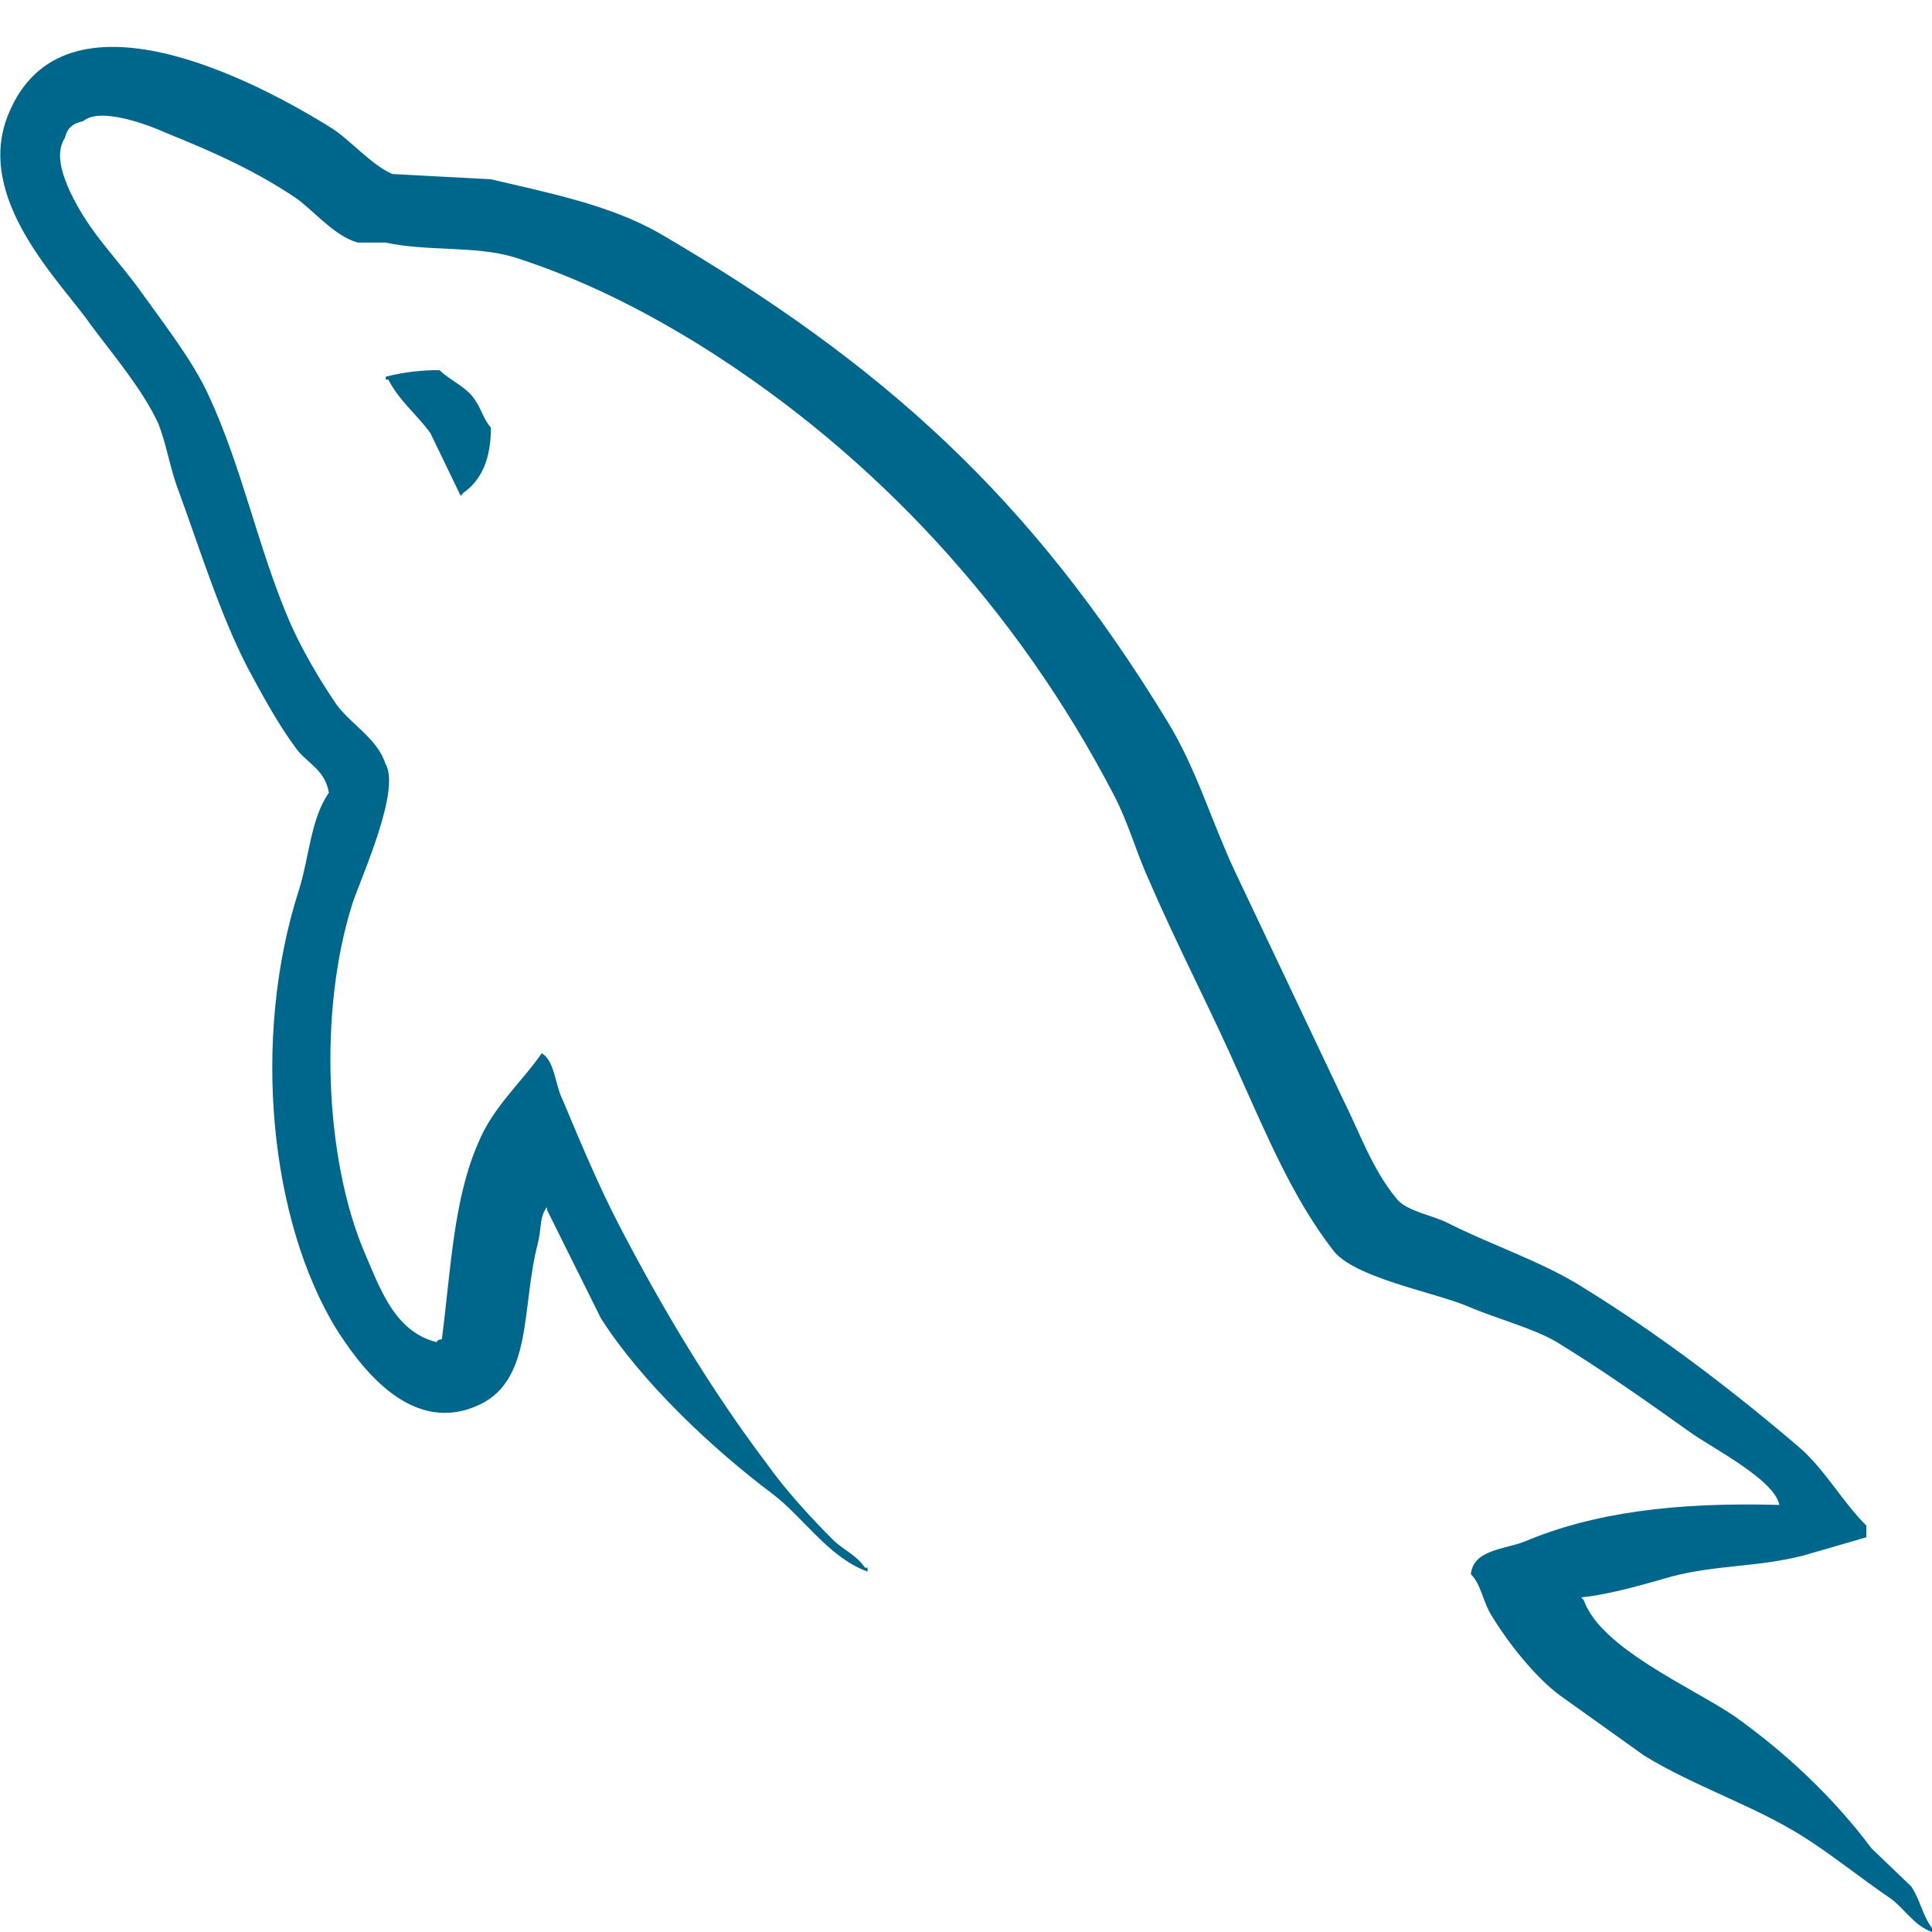
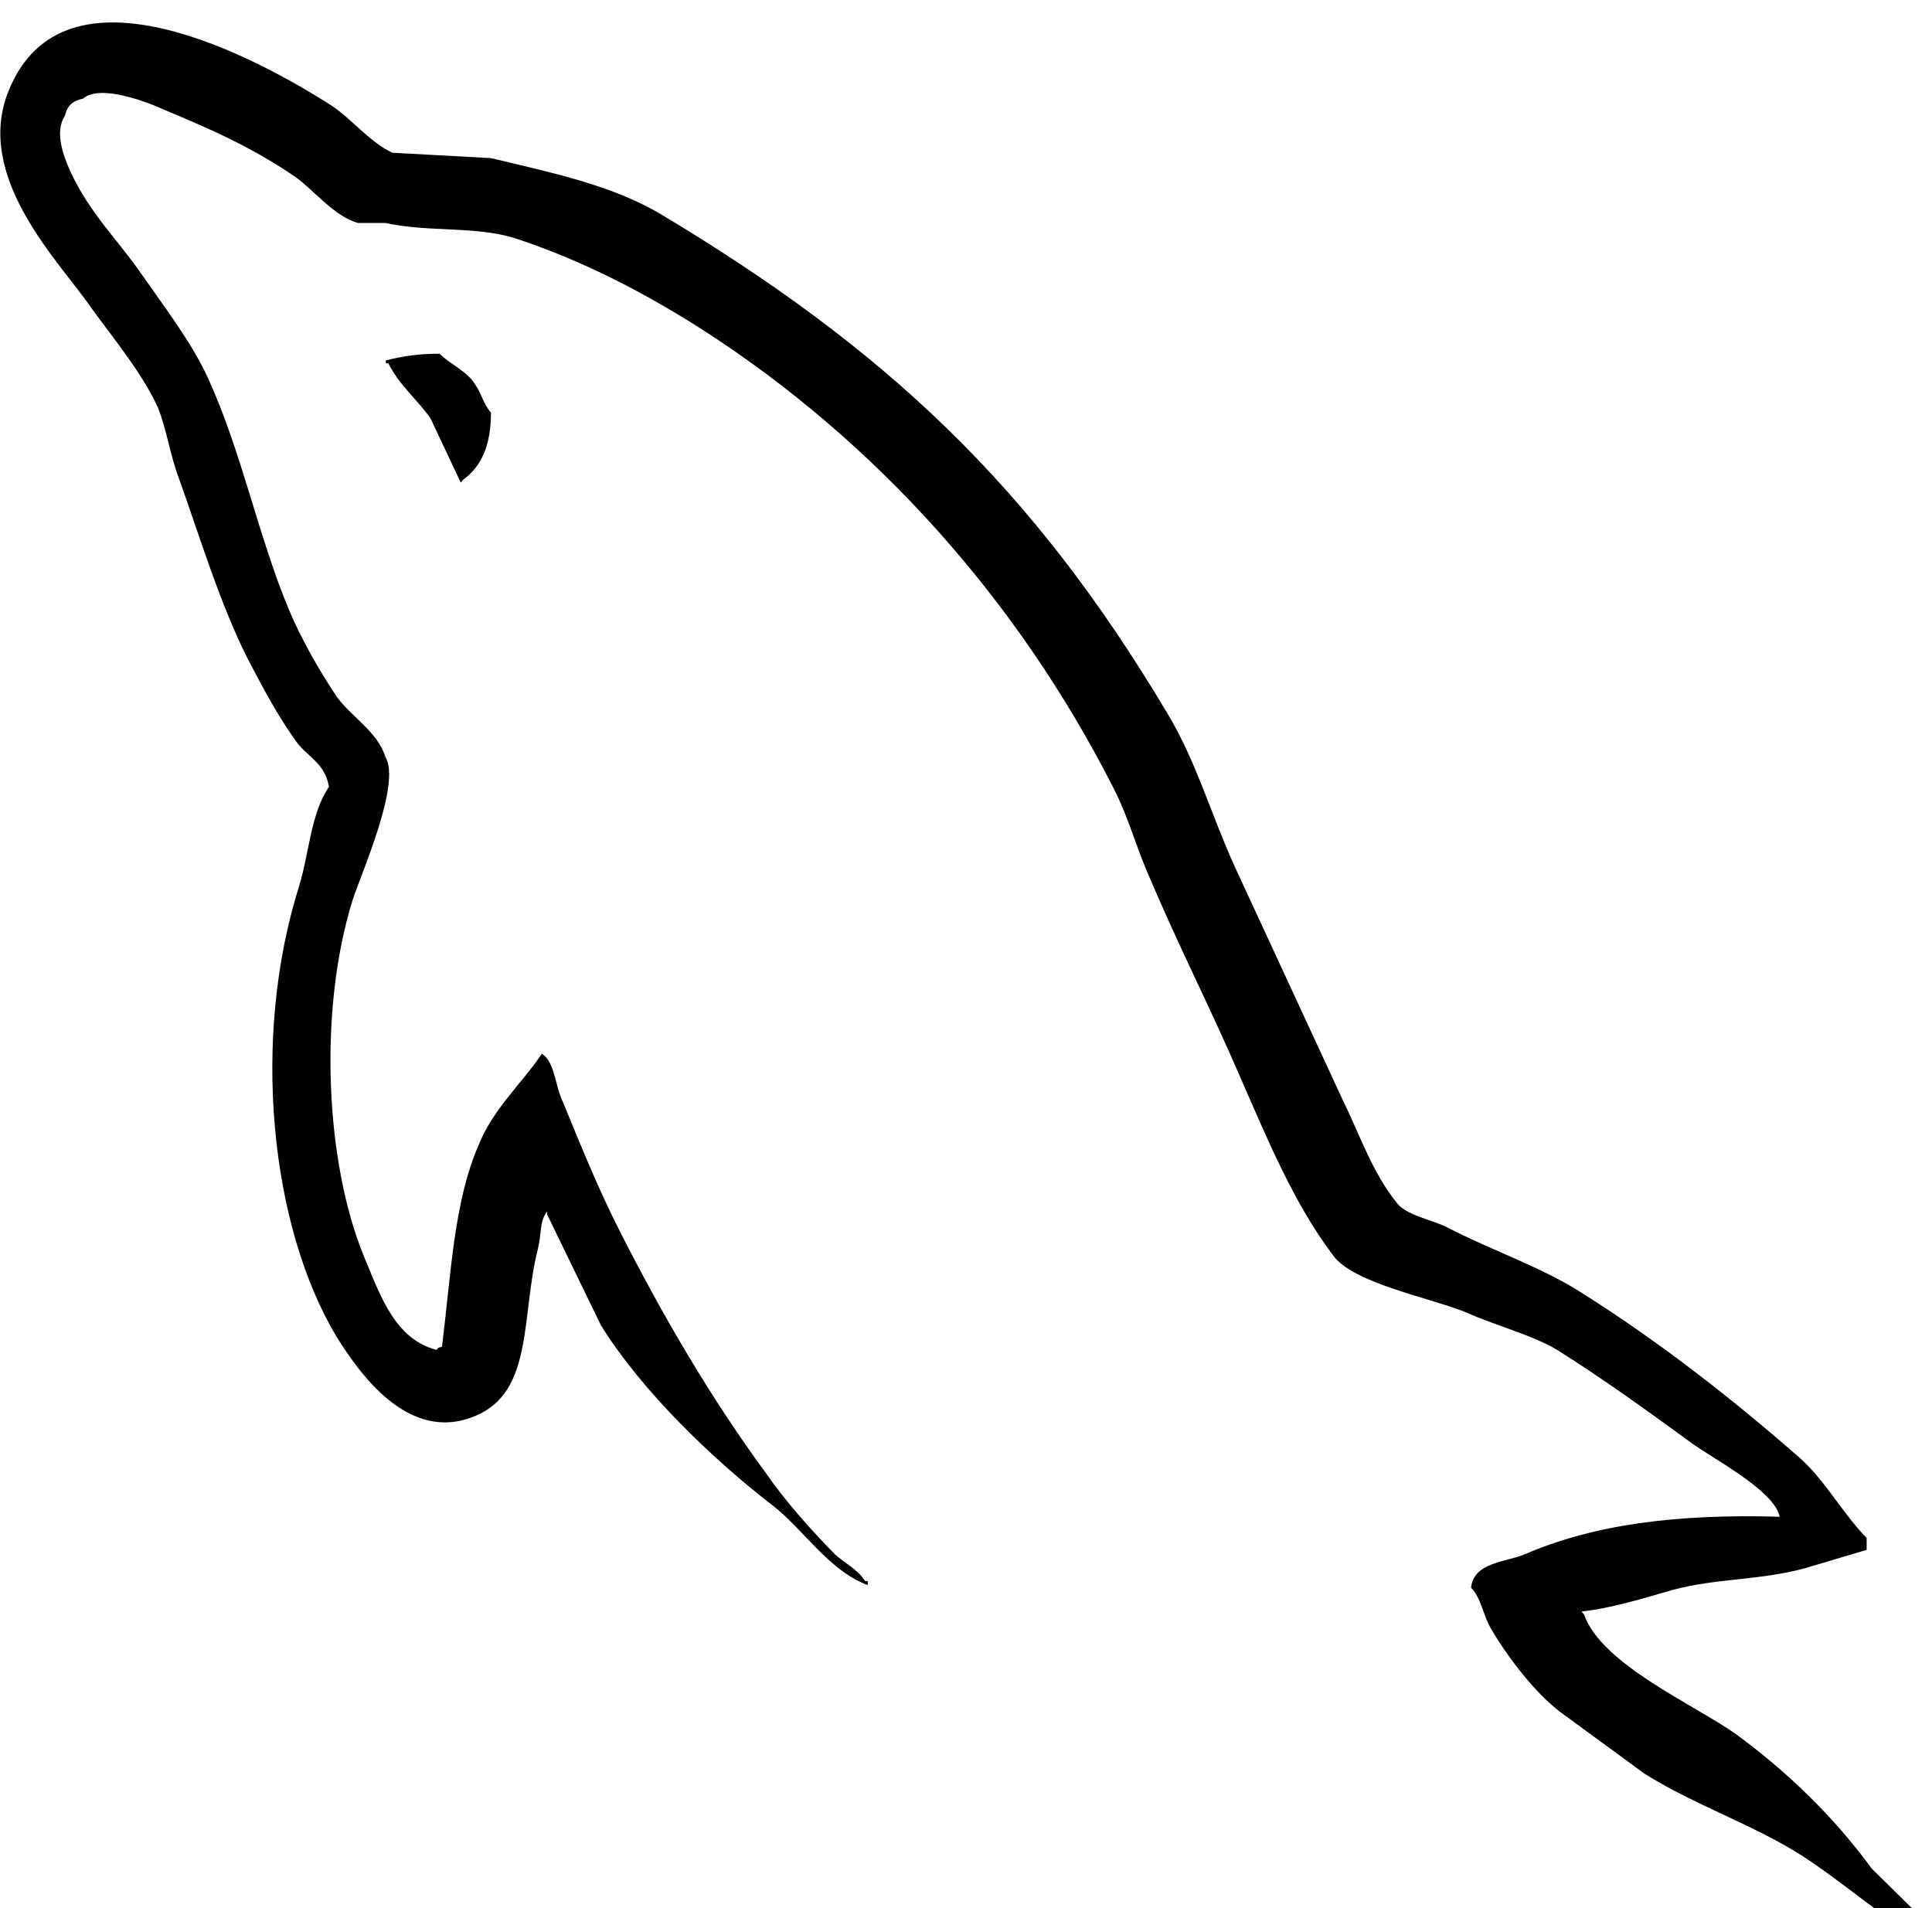
- <svg xmlns="http://www.w3.org/2000/svg" width="64" height="64" viewBox="0 0 25.6 25.6">
-   <path d="M179.076 94.886c-3.568-.1-6.336.268-8.656 1.25-.668.27-1.74.27-1.828 1.116.357.355.4.936.713 1.428.535.893 1.473 2.096 2.32 2.72l2.855 2.053c1.74 1.07 3.703 1.695 5.398 2.766.982.625 1.963 1.428 2.945 2.098.5.357.803.938 1.428 1.16v-.135c-.312-.4-.402-.98-.713-1.428l-1.34-1.293c-1.293-1.74-2.9-3.258-4.64-4.506-1.428-.982-4.55-2.32-5.13-3.97l-.088-.1c.98-.1 2.14-.447 3.078-.715 1.518-.4 2.9-.312 4.46-.713l2.143-.625v-.4c-.803-.803-1.383-1.874-2.23-2.632-2.275-1.963-4.775-3.882-7.363-5.488-1.383-.892-3.168-1.473-4.64-2.23-.537-.268-1.428-.402-1.74-.848-.805-.98-1.25-2.275-1.83-3.436l-3.658-7.763c-.803-1.74-1.295-3.48-2.275-5.086-4.596-7.585-9.594-12.18-17.268-16.687-1.65-.937-3.613-1.34-5.7-1.83l-3.346-.18c-.715-.312-1.428-1.16-2.053-1.562-2.543-1.606-9.102-5.086-10.977-.5-1.205 2.9 1.785 5.755 2.8 7.228.76 1.026 1.74 2.186 2.277 3.346.3.758.4 1.562.713 2.365.713 1.963 1.383 4.15 2.32 5.98.5.937 1.025 1.92 1.65 2.767.357.5.982.714 1.115 1.517-.625.893-.668 2.23-1.025 3.347-1.607 5.042-.982 11.288 1.293 15 .715 1.115 2.4 3.57 4.686 2.632 2.008-.803 1.56-3.346 2.14-5.577.135-.535.045-.892.312-1.25v.1l1.83 3.703c1.383 2.186 3.793 4.462 5.8 5.98 1.07.803 1.918 2.187 3.256 2.677v-.135h-.088c-.268-.4-.67-.58-1.027-.892-.803-.803-1.695-1.785-2.32-2.677-1.873-2.498-3.523-5.265-4.996-8.12-.715-1.383-1.34-2.9-1.918-4.283-.27-.536-.27-1.34-.715-1.606-.67.98-1.65 1.83-2.143 3.034-.848 1.918-.936 4.283-1.248 6.737-.18.045-.1 0-.18.1-1.426-.356-1.918-1.83-2.453-3.078-1.338-3.168-1.562-8.254-.402-11.913.312-.937 1.652-3.882 1.117-4.774-.27-.848-1.16-1.338-1.652-2.008-.58-.848-1.203-1.918-1.605-2.855-1.07-2.5-1.605-5.265-2.766-7.764-.537-1.16-1.473-2.365-2.232-3.435-.848-1.205-1.783-2.053-2.453-3.48-.223-.5-.535-1.294-.178-1.83.088-.357.268-.5.623-.58.58-.5 2.232.134 2.812.4 1.65.67 3.033 1.294 4.416 2.23.625.446 1.295 1.294 2.098 1.518h.938c1.428.312 3.033.1 4.37.5 2.365.76 4.506 1.874 6.426 3.08 5.844 3.703 10.664 8.968 13.92 15.26.535 1.026.758 1.963 1.25 3.034.938 2.187 2.098 4.417 3.033 6.56.938 2.097 1.83 4.24 3.168 5.98.67.937 3.346 1.427 4.55 1.918.893.4 2.275.76 3.08 1.25 1.516.937 3.033 2.008 4.46 3.034.713.534 2.945 1.65 3.078 2.54zm-45.5-38.772a7.09 7.09 0 0 0-1.828.223v.1h.088c.357.714.982 1.205 1.428 1.83l1.027 2.142.088-.1c.625-.446.938-1.16.938-2.23-.268-.312-.312-.625-.535-.937-.268-.446-.848-.67-1.206-1.026z" transform="matrix(.390229 0 0 .38781 -46.30004 -16.85672)" fill-rule="evenodd" fill="#00678c" />
+ <svg xmlns="http://www.w3.org/2000/svg" width="79" height="78" viewBox="0 0 79 78" fill="none">
+   <path fill-rule="evenodd" clip-rule="evenodd" d="M72.78 62.021C68.483 61.898 65.149 62.35 62.355 63.554C61.55 63.885 60.259 63.885 60.153 64.923C60.583 65.358 60.635 66.071 61.012 66.674C61.656 67.77 62.786 69.245 63.806 70.011L67.245 72.529C69.341 73.841 71.705 74.608 73.746 75.921C74.929 76.688 76.111 77.673 77.293 78.495C77.896 78.933 78.26 79.645 79.013 79.918V79.752C78.638 79.261 78.529 78.55 78.154 78L76.541 76.415C74.983 74.28 73.048 72.418 70.952 70.888C69.232 69.683 65.472 68.042 64.773 66.018L64.667 65.896C65.848 65.773 67.245 65.347 68.375 65.019C70.203 64.528 71.868 64.636 73.746 64.144L76.327 63.377V62.887C75.36 61.902 74.662 60.588 73.642 59.659C70.901 57.251 67.891 54.897 64.773 52.927C63.108 51.833 60.958 51.12 59.185 50.192C58.538 49.863 57.465 49.699 57.089 49.152C56.12 47.95 55.584 46.361 54.885 44.938L50.479 35.416C49.512 33.282 48.92 31.147 47.739 29.178C42.204 19.874 36.184 14.238 26.941 8.71C24.954 7.561 22.59 7.067 20.076 6.466L16.046 6.245C15.185 5.862 14.326 4.822 13.573 4.329C10.511 2.359 2.611 -1.909 0.352 3.716C-1.099 7.273 2.502 10.774 3.725 12.581C4.64 13.84 5.821 15.262 6.467 16.685C6.829 17.615 6.949 18.601 7.326 19.586C8.185 21.994 8.992 24.676 10.12 26.921C10.723 28.07 11.355 29.276 12.108 30.315C12.538 30.928 13.29 31.19 13.451 32.175C12.698 33.271 12.646 34.91 12.216 36.281C10.28 42.465 11.033 50.126 13.773 54.679C14.634 56.046 16.664 59.058 19.417 57.907C21.836 56.922 21.296 53.803 21.995 51.067C22.157 50.41 22.049 49.972 22.37 49.533V49.656L24.575 54.198C26.24 56.879 29.143 59.671 31.56 61.533C32.849 62.518 33.87 64.215 35.482 64.816V64.651H35.376C35.053 64.16 34.569 63.939 34.139 63.556C33.172 62.572 32.097 61.367 31.345 60.273C29.089 57.209 27.102 53.815 25.327 50.313C24.466 48.617 23.713 46.757 23.017 45.06C22.692 44.403 22.692 43.417 22.156 43.09C21.349 44.292 20.169 45.335 19.575 46.812C18.554 49.164 18.448 52.065 18.072 55.075C17.855 55.13 17.951 55.075 17.855 55.198C16.138 54.761 15.545 52.953 14.901 51.422C13.289 47.537 13.019 41.298 14.416 36.81C14.792 35.661 16.406 32.049 15.762 30.955C15.437 29.915 14.365 29.314 13.772 28.492C13.074 27.452 12.323 26.139 11.839 24.99C10.55 21.924 9.906 18.532 8.508 15.467C7.861 14.044 6.734 12.566 5.819 11.254C4.798 9.776 3.672 8.736 2.865 6.986C2.596 6.372 2.221 5.398 2.651 4.741C2.756 4.303 2.973 4.128 3.401 4.03C4.099 3.416 6.089 4.194 6.788 4.52C8.775 5.342 10.441 6.107 12.106 7.255C12.859 7.803 13.666 8.843 14.633 9.117H15.763C17.483 9.5 19.416 9.24 21.026 9.731C23.875 10.663 26.453 12.029 28.766 13.508C35.805 18.05 41.61 24.508 45.532 32.226C46.176 33.484 46.444 34.633 47.037 35.947C48.167 38.629 49.564 41.365 50.69 43.993C51.82 46.565 52.894 49.194 54.506 51.328C55.313 52.477 58.536 53.078 59.986 53.68C61.061 54.171 62.726 54.612 63.696 55.214C65.521 56.363 67.349 57.676 69.067 58.935C69.926 59.59 72.614 60.959 72.774 62.05L72.78 62.021ZM17.979 14.465C17.237 14.458 16.497 14.55 15.777 14.739V14.861H15.883C16.314 15.737 17.066 16.339 17.603 17.106L18.84 19.733L18.946 19.61C19.699 19.064 20.076 18.188 20.076 16.875C19.753 16.493 19.7 16.109 19.432 15.726C19.109 15.179 18.41 14.904 17.979 14.468V14.465Z" fill="black" />
</svg>
